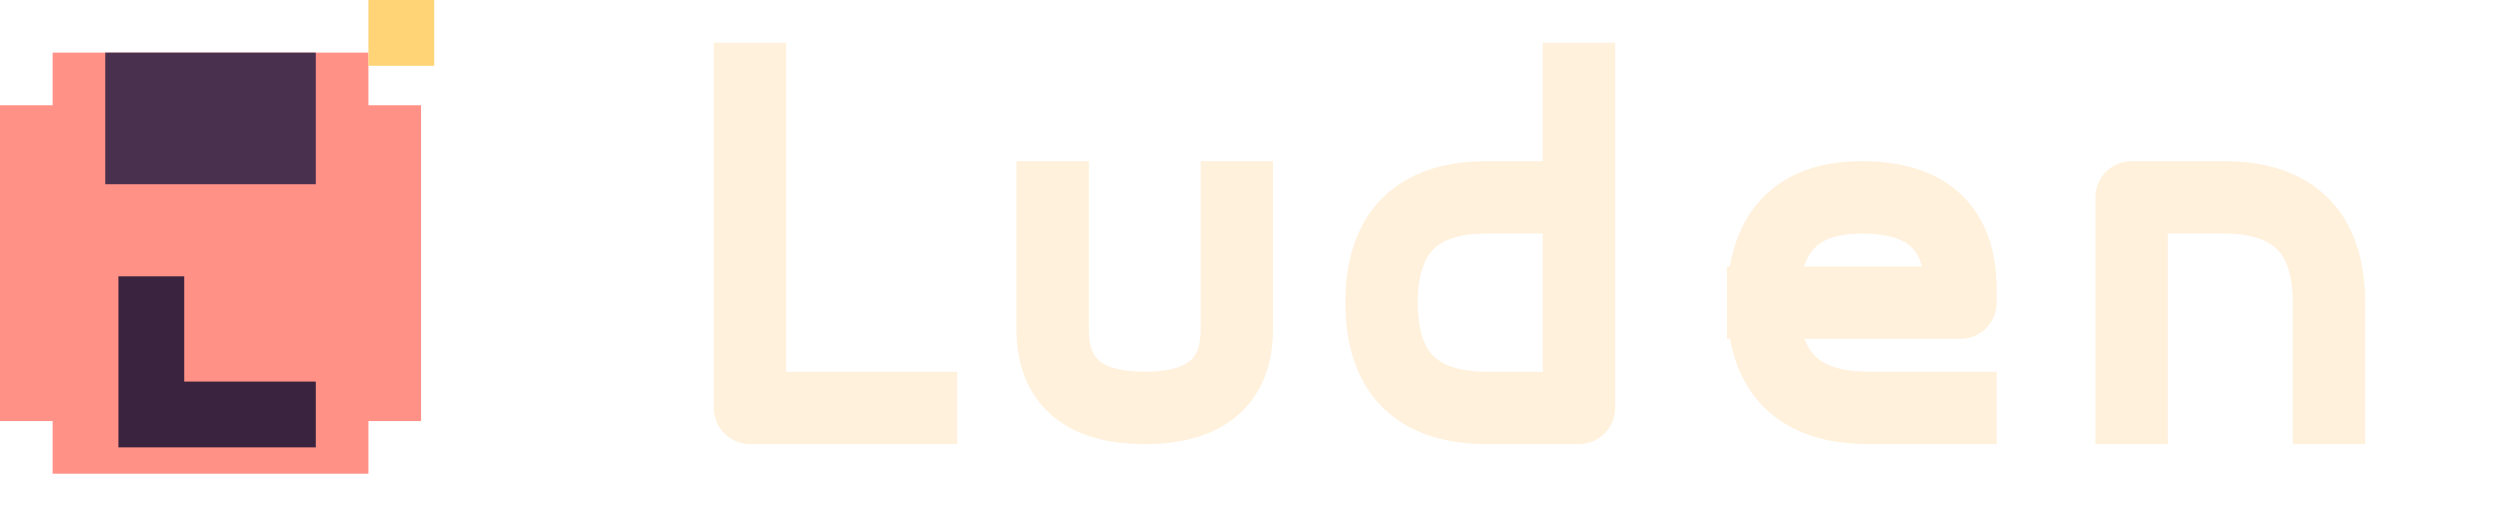
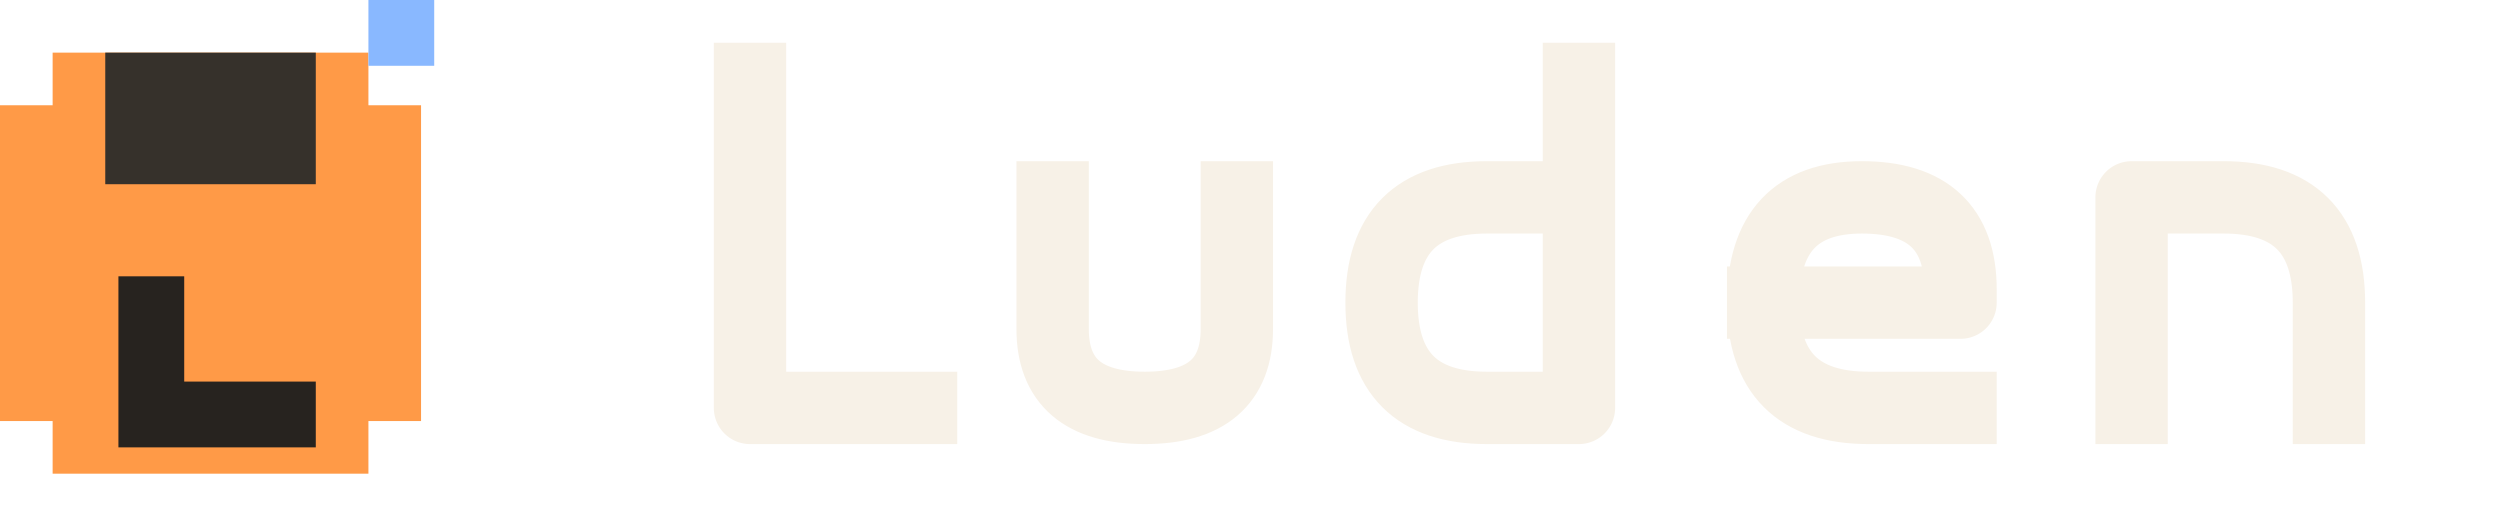
<svg xmlns="http://www.w3.org/2000/svg" viewBox="0 0 190 40" fill="none">
-   <path d="M4 4h24v4h4v24h-4v4H4v-4H0V8h4z" fill="#ff9186" />
-   <path d="M8 4h16v10H8z" fill="#49304f" />
-   <path d="M9 21h5v8h10v5H9z" fill="#39233e" />
-   <path d="M28 0h5v5h-5z" fill="#ffd477" />
-   <path d="M57 6v25h13M80 15v10q0 6 7 6t7-6V15M120 6v25h-7q-8 0-8-8t8-8h7M134 23h15v-1q0-7-7.5-7t-7.5 8q0 8 8 8h7M162 31V15h7q8 0 8 8v8" stroke="#fff1dc" stroke-width="5.5" stroke-linecap="square" stroke-linejoin="round" />
+   <path d="M4 4h24v4h4v24h-4v4H4v-4H0V8h4z" fill="#ff9a47" />
+   <path d="M8 4h16v10H8z" fill="#36312b" />
+   <path d="M9 21h5v8h10v5H9z" fill="#27231f" />
+   <path d="M28 0h5v5h-5z" fill="#89b8ff" />
+   <path d="M57 6v25h13M80 15v10q0 6 7 6t7-6V15M120 6v25h-7q-8 0-8-8t8-8h7M134 23h15v-1q0-7-7.5-7t-7.5 8q0 8 8 8h7M162 31V15h7q8 0 8 8v8" stroke="#f7f1e7" stroke-width="5.5" stroke-linecap="square" stroke-linejoin="round" />
</svg>
